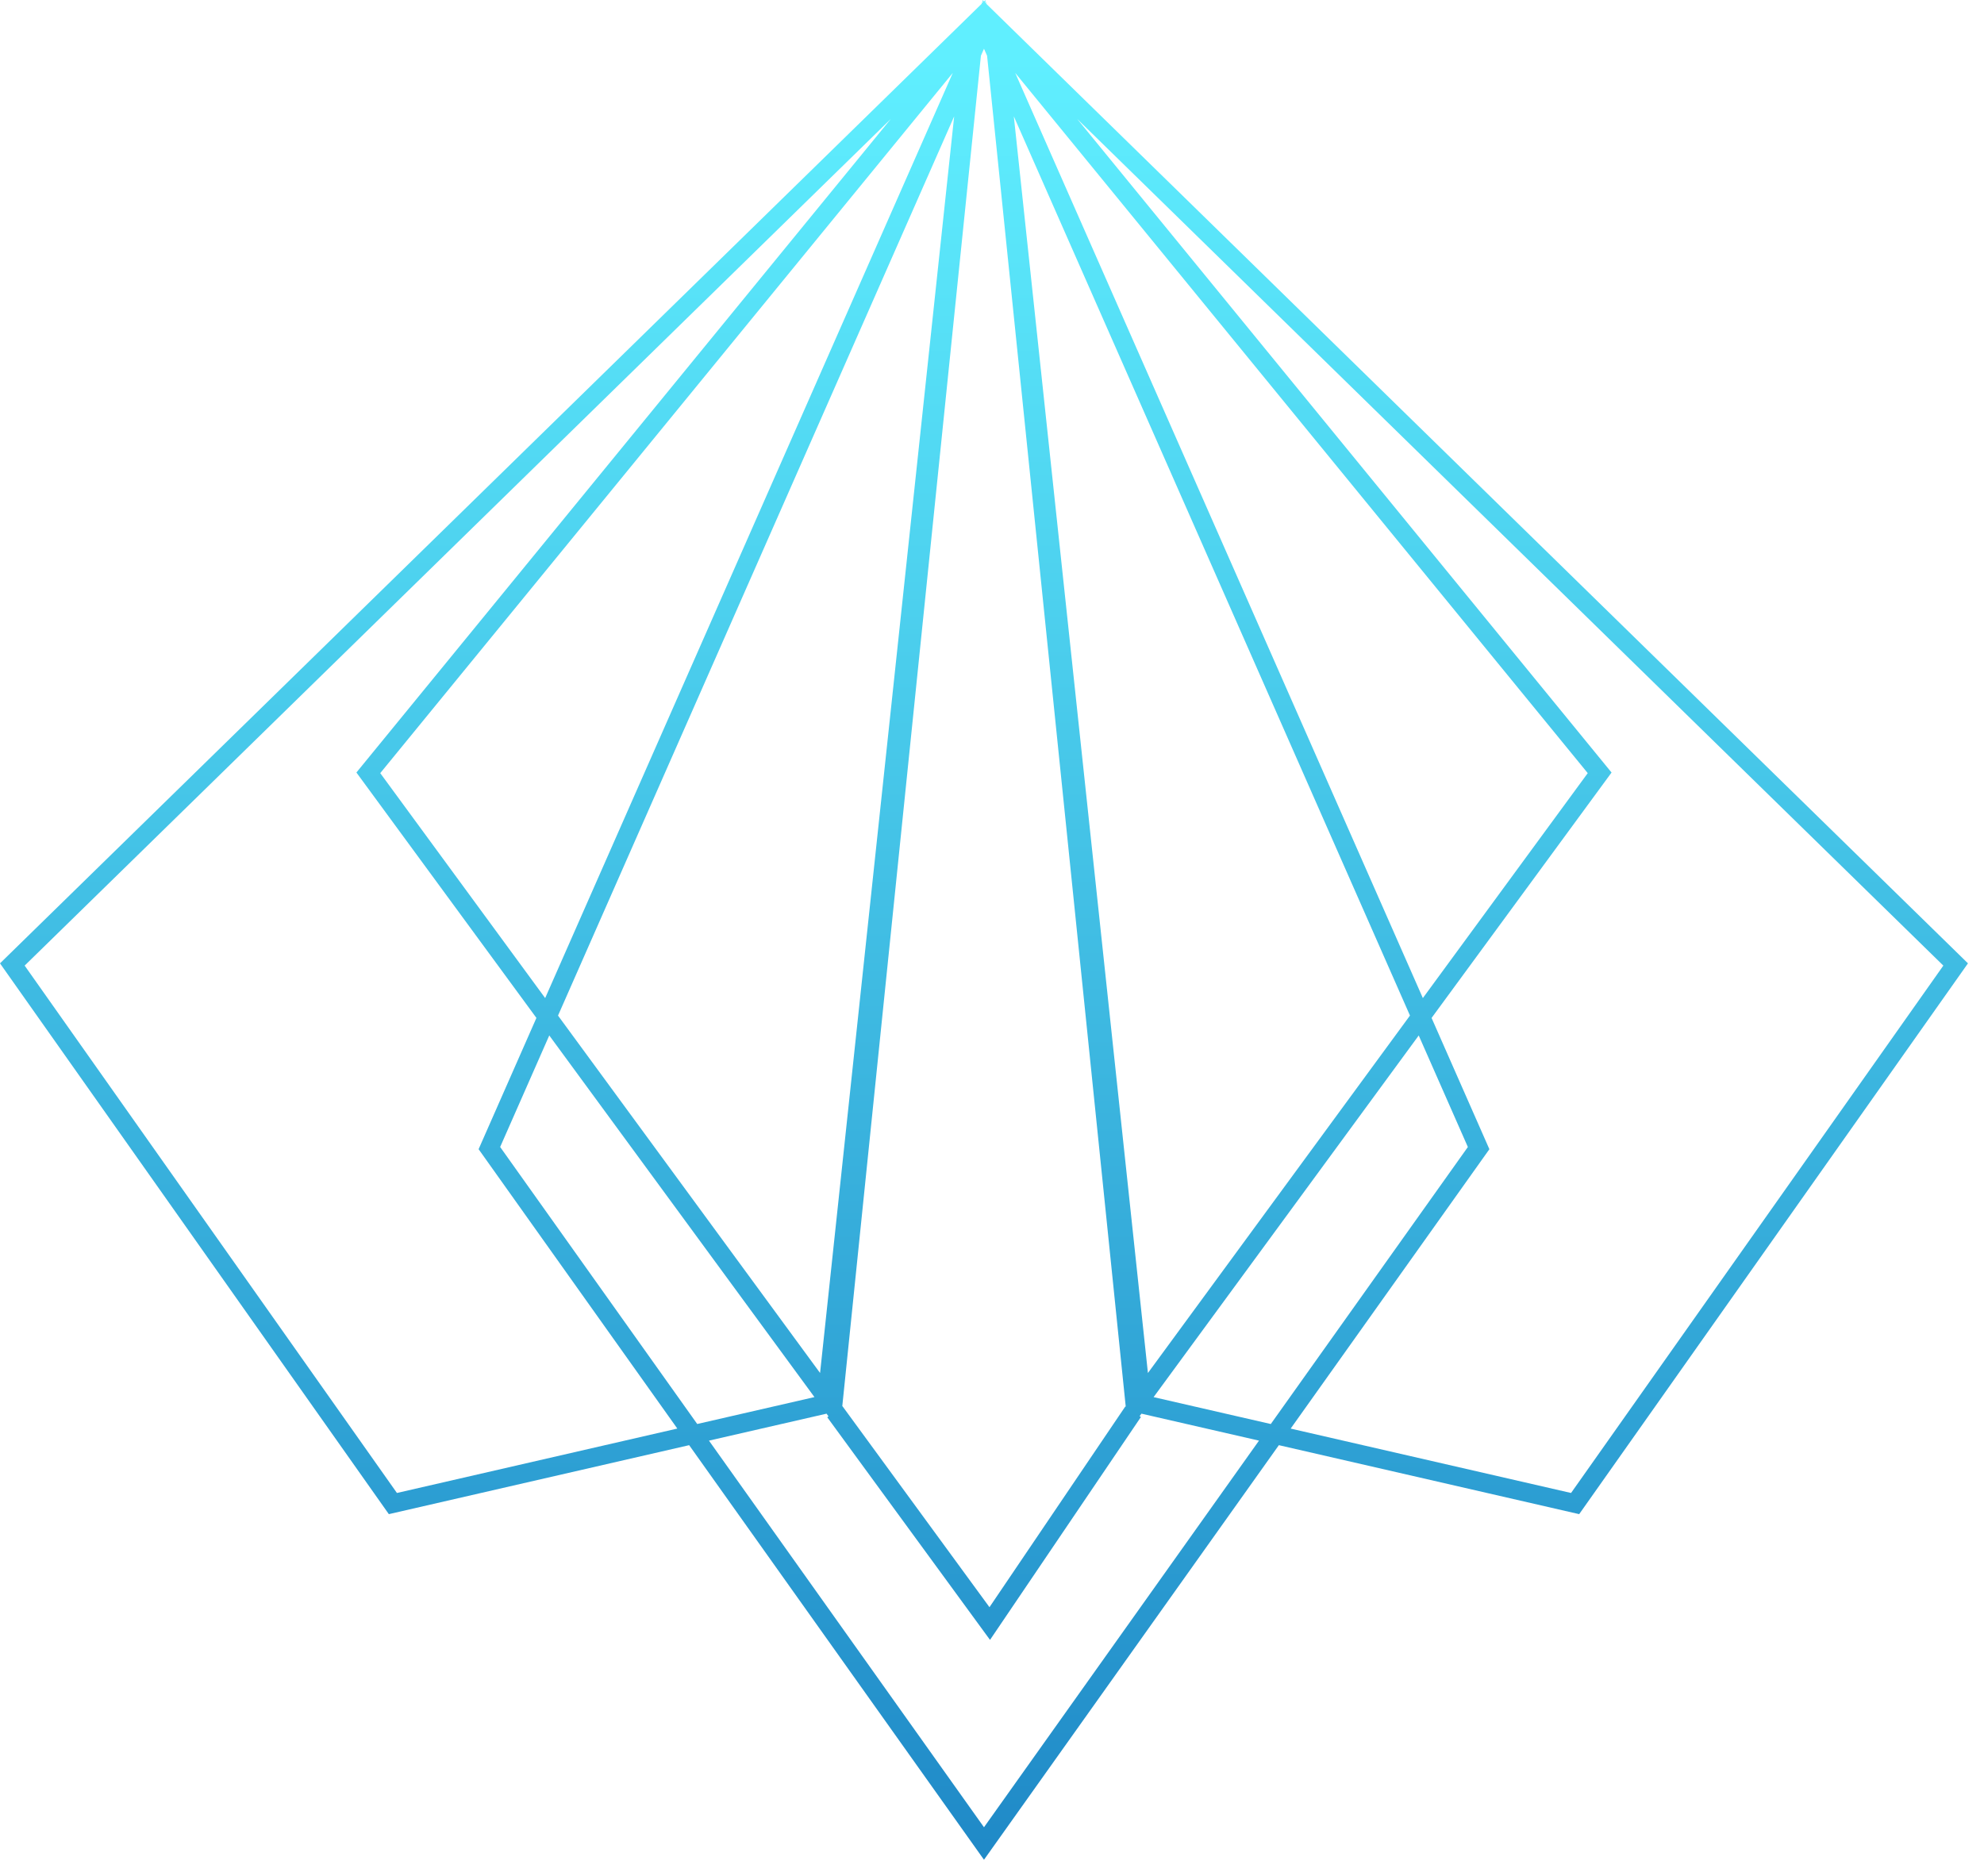
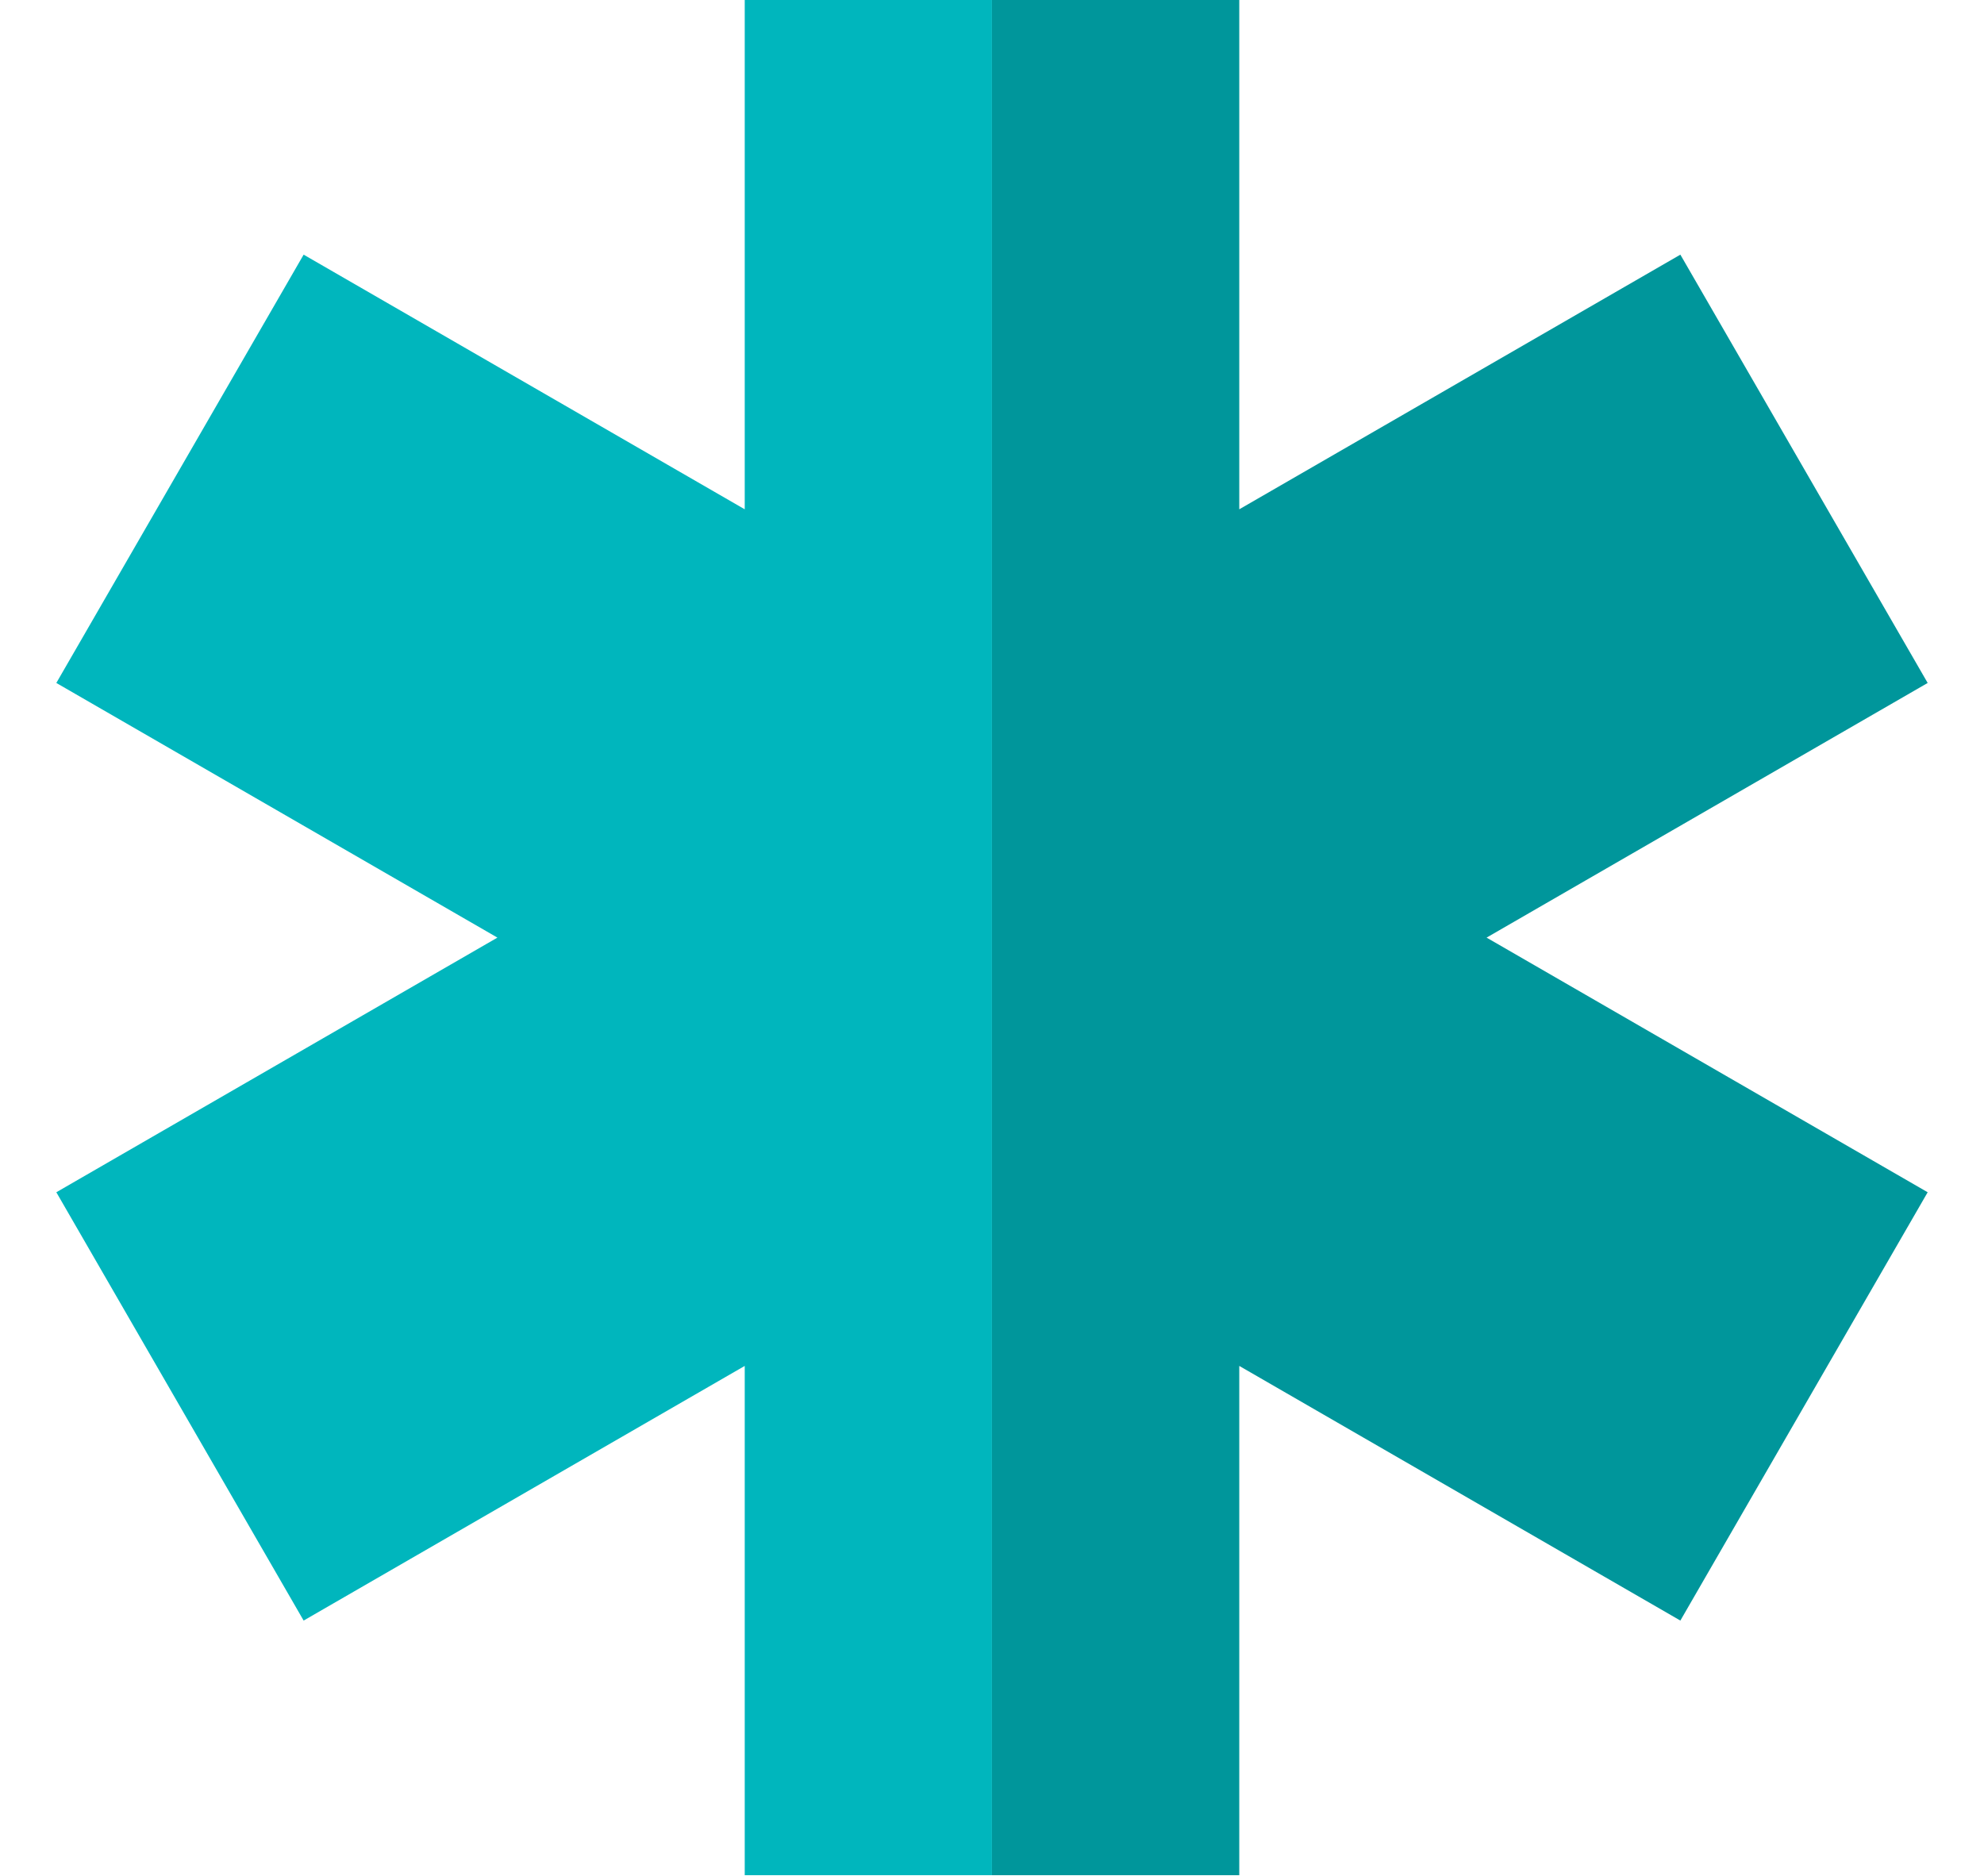
- <svg xmlns="http://www.w3.org/2000/svg" version="1.1" id="Layer_1" x="0px" y="0px" width="73px" height="69px" viewBox="0 0 73 69" enable-background="new 0 0 73 69" xml:space="preserve">
+ <svg xmlns="http://www.w3.org/2000/svg" version="1.1" id="Layer_1" x="0px" y="0px" viewBox="0 0 495 495" style="enable-background:new 0 0 495 495;" xml:space="preserve" width="73px" height="69px">
  <g>
-     <linearGradient id="SVGID_1_" gradientUnits="userSpaceOnUse" x1="36.205" y1="2.15" x2="36.205" y2="68.662">
-       <stop offset="0" style="stop-color:#60EFFF" />
-       <stop offset="1" style="stop-color:#1F89C7" />
-     </linearGradient>
-     <path fill="url(#SVGID_1_)" d="M36.287,0.137l0.008-0.063l-0.031,0.039l-0.012-0.012L36.262,0l-0.057,0.056L36.148,0l0.011,0.101   l-0.013,0.012l-0.03-0.039l0.007,0.063L0,35.447l14.307,20.267l11.05-2.538l10.848,15.255l10.85-15.255l11.05,2.538l8.861-12.554   l5.444-7.713L36.287,0.137z M35.108,4.282L30.174,50.52l-9.642-13.151L35.108,4.282z M20.059,36.725l-6.068-8.277L35.057,2.683   L20.059,36.725z M29.967,51.407l-4.313,0.99l-7.251-10.193l1.807-4.104L29.967,51.407z M36.092,2.051l0.113-0.258l0.114,0.257   l5.102,49.711l-0.015-0.01l-4.999,7.387l-5.409-7.396l-0.007,0.004L36.092,2.051z M42.237,50.521L37.303,4.281l14.576,33.087   L42.237,50.521z M52.201,38.101l1.808,4.104l-7.251,10.193l-4.312-0.99L52.201,38.101z M37.355,2.684L58.42,28.448l-6.067,8.277   L37.355,2.684z M14.605,54.935L0.907,35.53L32.779,4.374L13.114,28.425l6.623,9.03l-2.127,4.83l7.312,10.28L14.605,54.935z    M36.205,67.235L26.086,53.009l4.326-0.992l0.072,0.099l-0.045,0.034l5.988,8.191l5.552-8.201l-0.048-0.032L42,52.017l4.324,0.992   L36.205,67.235z M66.4,42.762l-8.594,12.173l-10.317-2.369l7.312-10.28l-2.127-4.83l6.622-9.03L39.633,4.374L71.504,35.53   L66.4,42.762z" />
+     <polygon style="fill:#00969B;" points="494.48,180.28 429.2,67.22 312.77,134.44 312.77,0 247.49,0 247.49,495 312.77,495    312.77,360.56 429.2,427.78 494.48,314.72 378.05,247.5  " />
+     <polygon style="fill:#00B6BD;" points="182.23,0 182.23,134.44 65.8,67.22 0.52,180.28 116.95,247.5 0.52,314.72 65.8,427.78    182.23,360.56 182.23,495 247.49,495 247.49,0  " />
  </g>
+   <g>
+ </g>
+   <g>
+ </g>
+   <g>
+ </g>
+   <g>
+ </g>
+   <g>
+ </g>
+   <g>
+ </g>
+   <g>
+ </g>
+   <g>
+ </g>
+   <g>
+ </g>
+   <g>
+ </g>
+   <g>
+ </g>
+   <g>
+ </g>
+   <g>
+ </g>
+   <g>
+ </g>
+   <g>
+ </g>
</svg>
